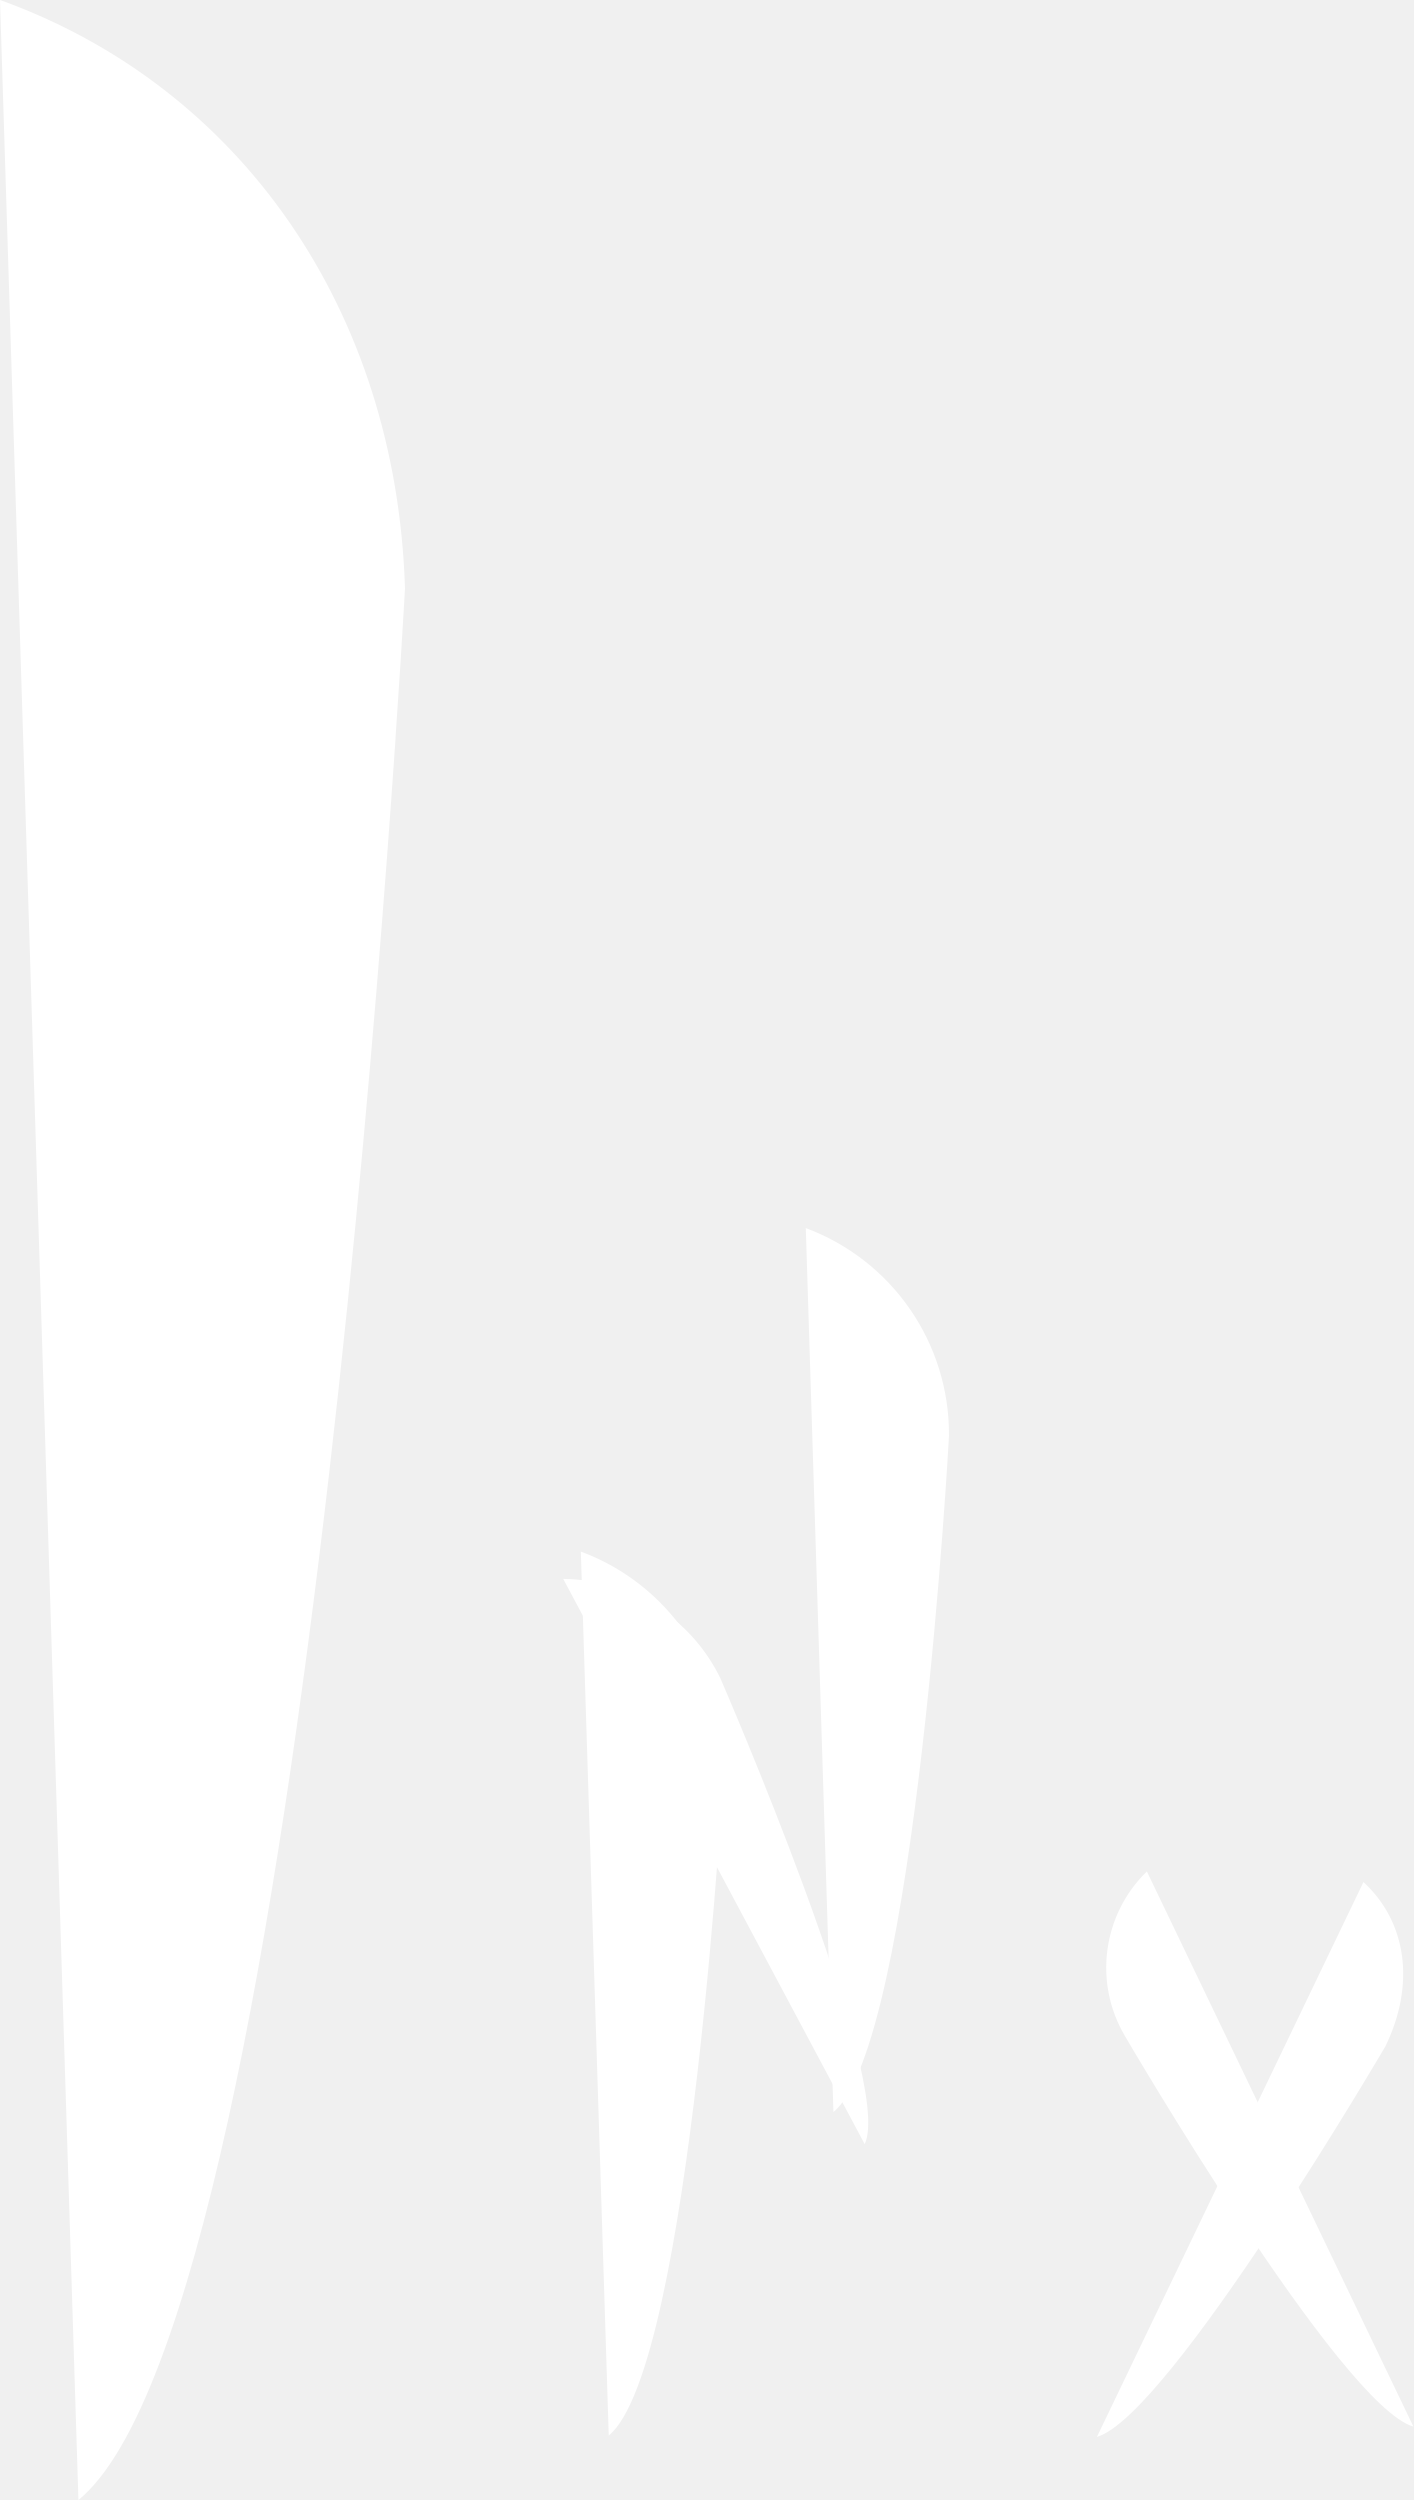
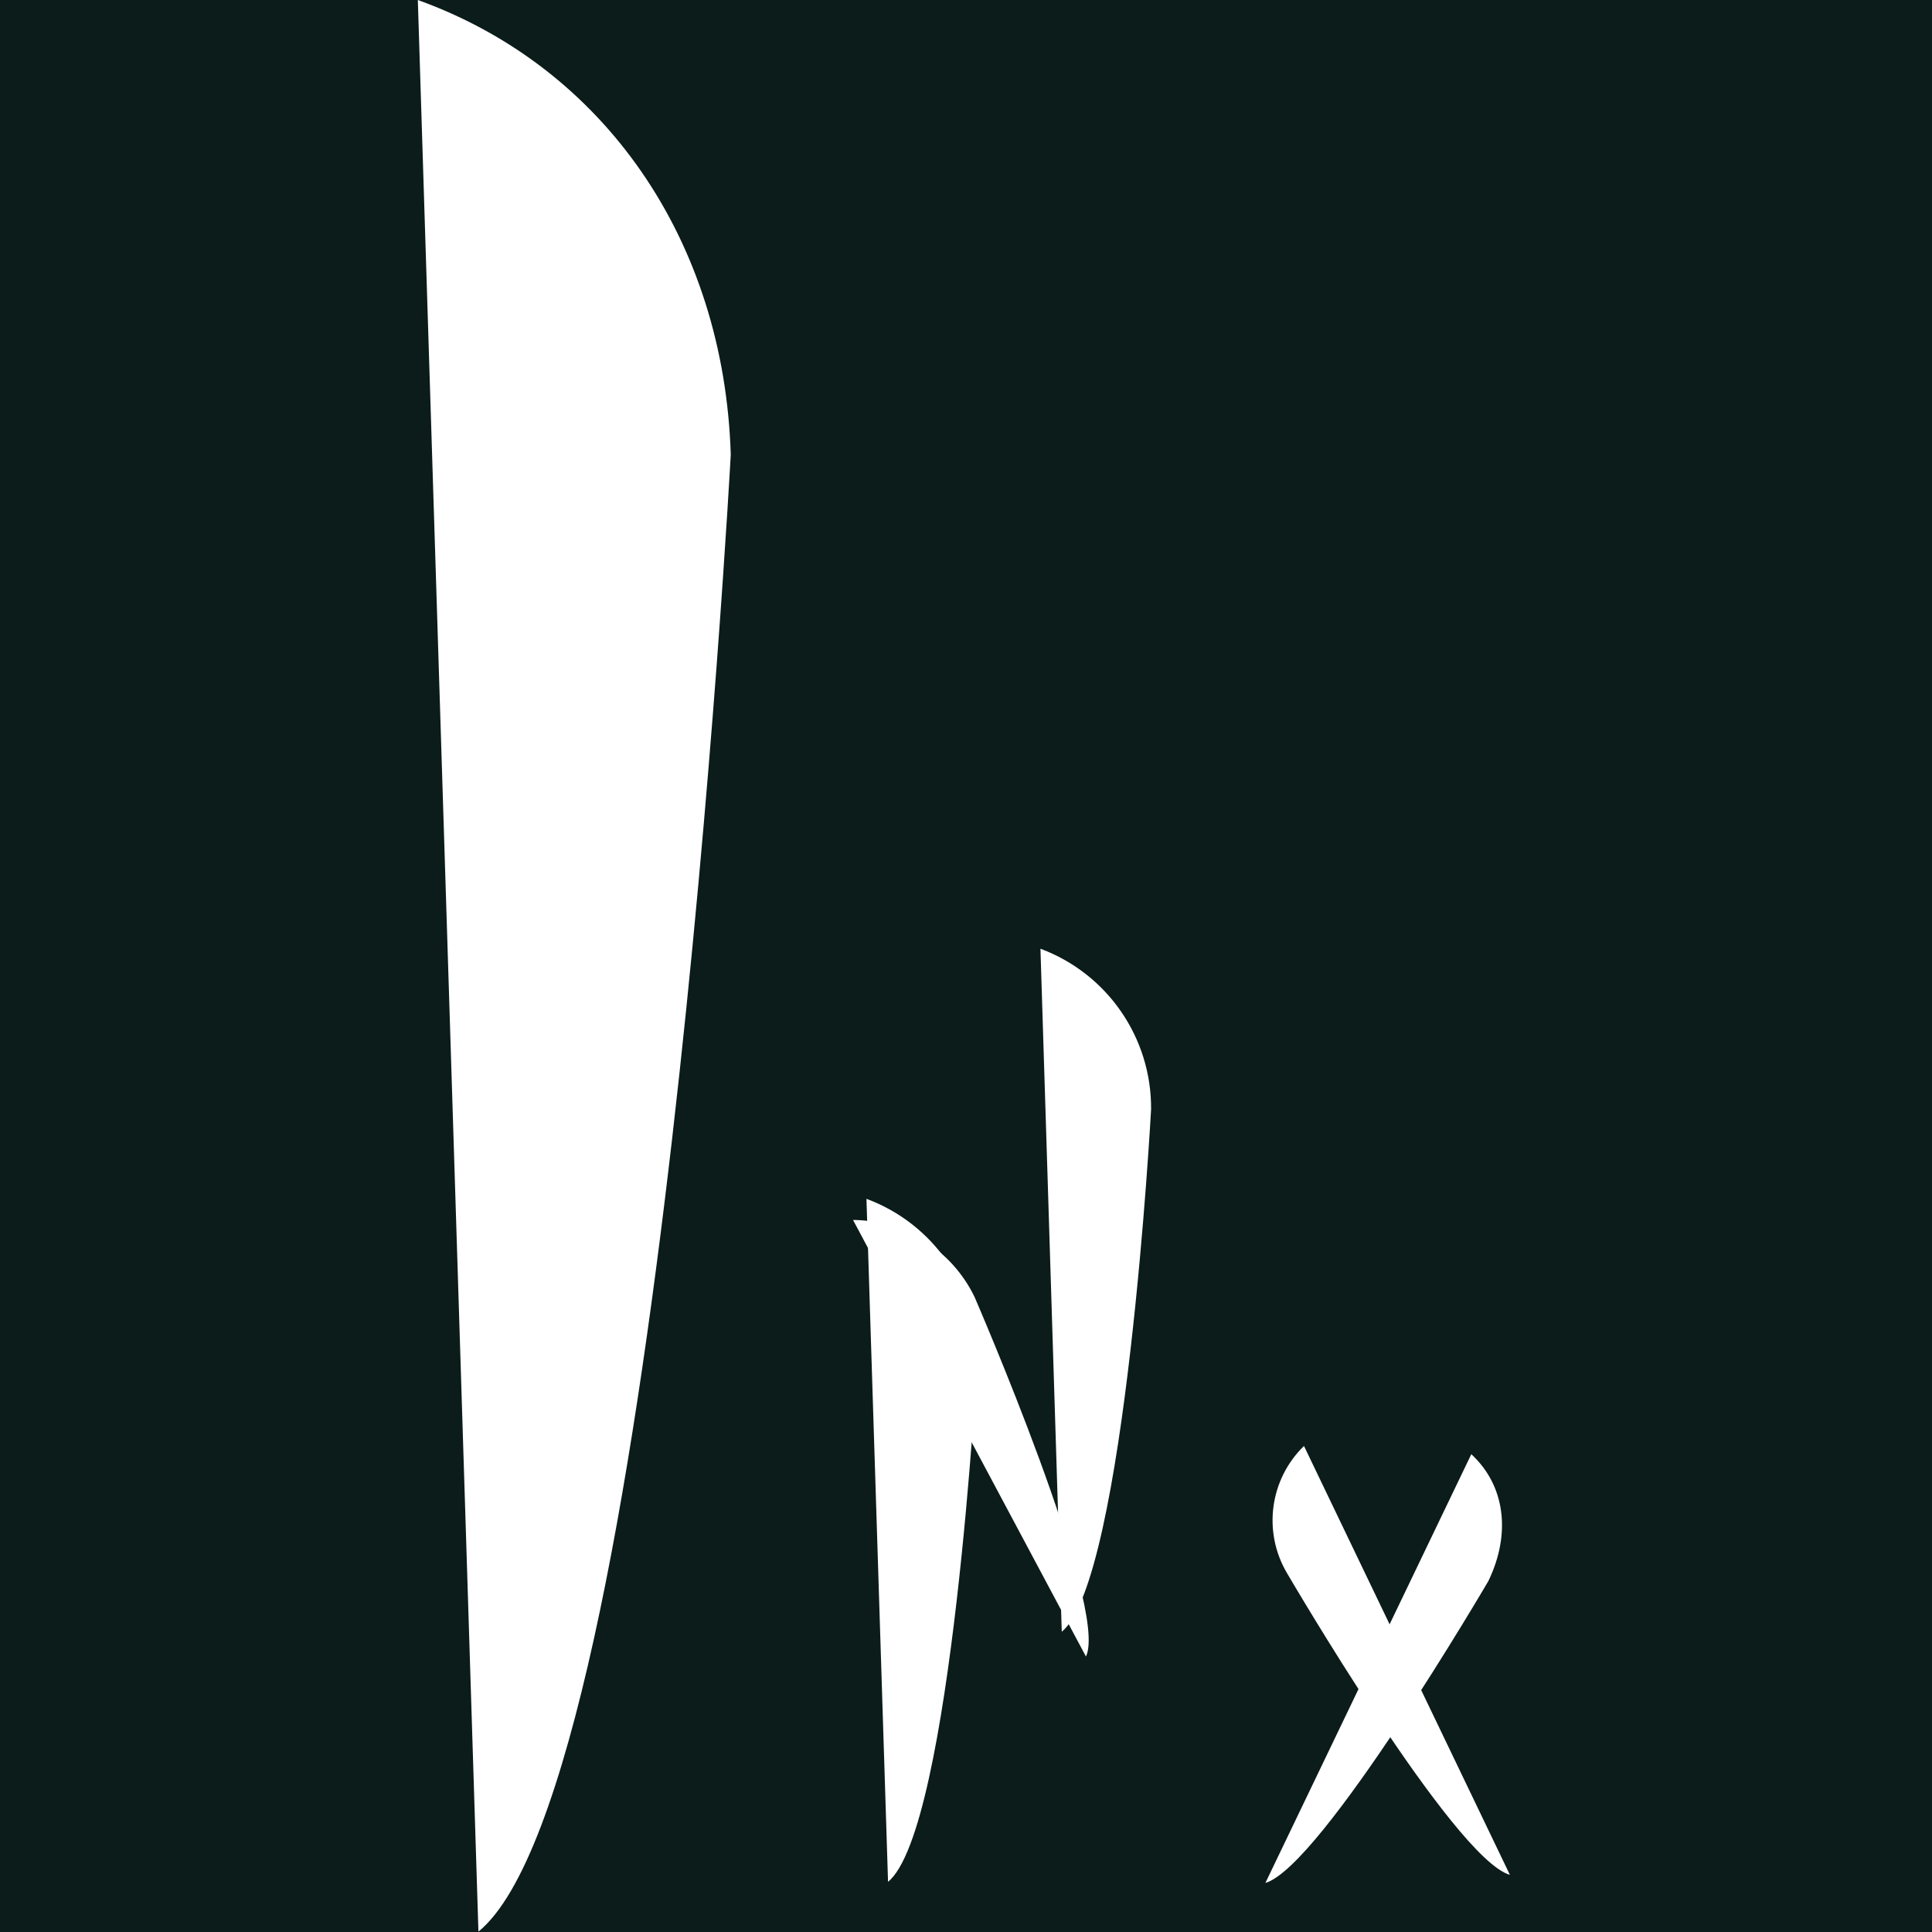
- <svg xmlns="http://www.w3.org/2000/svg" id="Capa_1" data-name="Capa 1" viewBox="0 0 50.64 89.57">
-   <defs>
-     <style>
-             .cls-1 { fill: #fff; }
-             @media (prefers-color-scheme: light) {
-                 .cls-1 { fill: #000; }
-             }
-         </style>
-   </defs>
-   <path class="cls-1" d="M83.87,57.08s-3.34,61.67-11.7,68.49L69.36,36C78,39.11,83.56,47.14,83.87,57.08Z" transform="translate(-69.36 -36)" />
-   <path class="cls-1" d="M95.31,99.05s-1.18,21.8-4.14,24.21l-1-31.67A7.88,7.88,0,0,1,95.31,99.05Z" transform="translate(-69.36 -36)" />
-   <path class="cls-1" d="M95.17,96.13s6.26,14.4,5.17,16.69L89.54,92.57A6.32,6.32,0,0,1,95.17,96.13Z" transform="translate(-69.36 -36)" />
-   <path class="cls-1" d="M103.36,87.45s-1.18,21.8-4.14,24.22L98.23,80A7.88,7.88,0,0,1,103.36,87.45Z" transform="translate(-69.36 -36)" />
-   <path class="cls-1" d="M119,109.31s-7.74,13.24-10.34,14l9.55-19.88C119.77,104.87,120.07,107.1,119,109.31Z" transform="translate(-69.36 -36)" />
-   <path class="cls-1" d="M109.66,108.94s7.73,13.25,10.34,14l-9.55-19.89A4.81,4.81,0,0,0,109.66,108.94Z" transform="translate(-69.36 -36)" />
+ <svg xmlns="http://www.w3.org/2000/svg" version="1.1" width="512" height="512">
+   <svg version="1.1" width="512" height="512">
+     <svg id="Capa_1" data-name="Capa 1" viewBox="0 0 512 512">
+       <defs>
+         <style>.cls-1{fill:#0b1c1a;}.cls-2{fill:#fff;}</style>
+       </defs>
+       <rect class="cls-1" width="512" height="512" />
+       <path class="cls-2" d="M259,360.34s-6.75,124.59-23.66,138.36l-5.72-181A45.05,45.05,0,0,1,259,360.34Z" />
+       <path class="cls-2" d="M193.66,120.47S174.57,472.93,126.79,511.9L110.73,0C160.11,17.77,191.89,63.67,193.66,120.47Z" />
+       <path class="cls-2" d="M258.24,343.65S294,426,287.79,439L226.06,323.3A36.13,36.13,0,0,1,258.24,343.65Z" />
+       <path class="cls-2" d="M305.05,294s-6.75,124.59-23.67,138.42l-5.65-181A45.05,45.05,0,0,1,305.05,294Z" />
+       <path class="cls-2" d="M394.43,419s-44.24,75.66-59.09,80l54.57-113.62C398.83,393.6,400.54,406.34,394.43,419Z" />
+       <path class="cls-2" d="M341.05,416.86s44.18,75.73,59.09,80L345.57,383.2A27.48,27.48,0,0,0,341.05,416.86Z" />
+     </svg>
+   </svg>
+   <style>@media (prefers-color-scheme: light) { :root { filter: none; } }
+ @media (prefers-color-scheme: dark) { :root { filter: none; } }
+ </style>
</svg>
